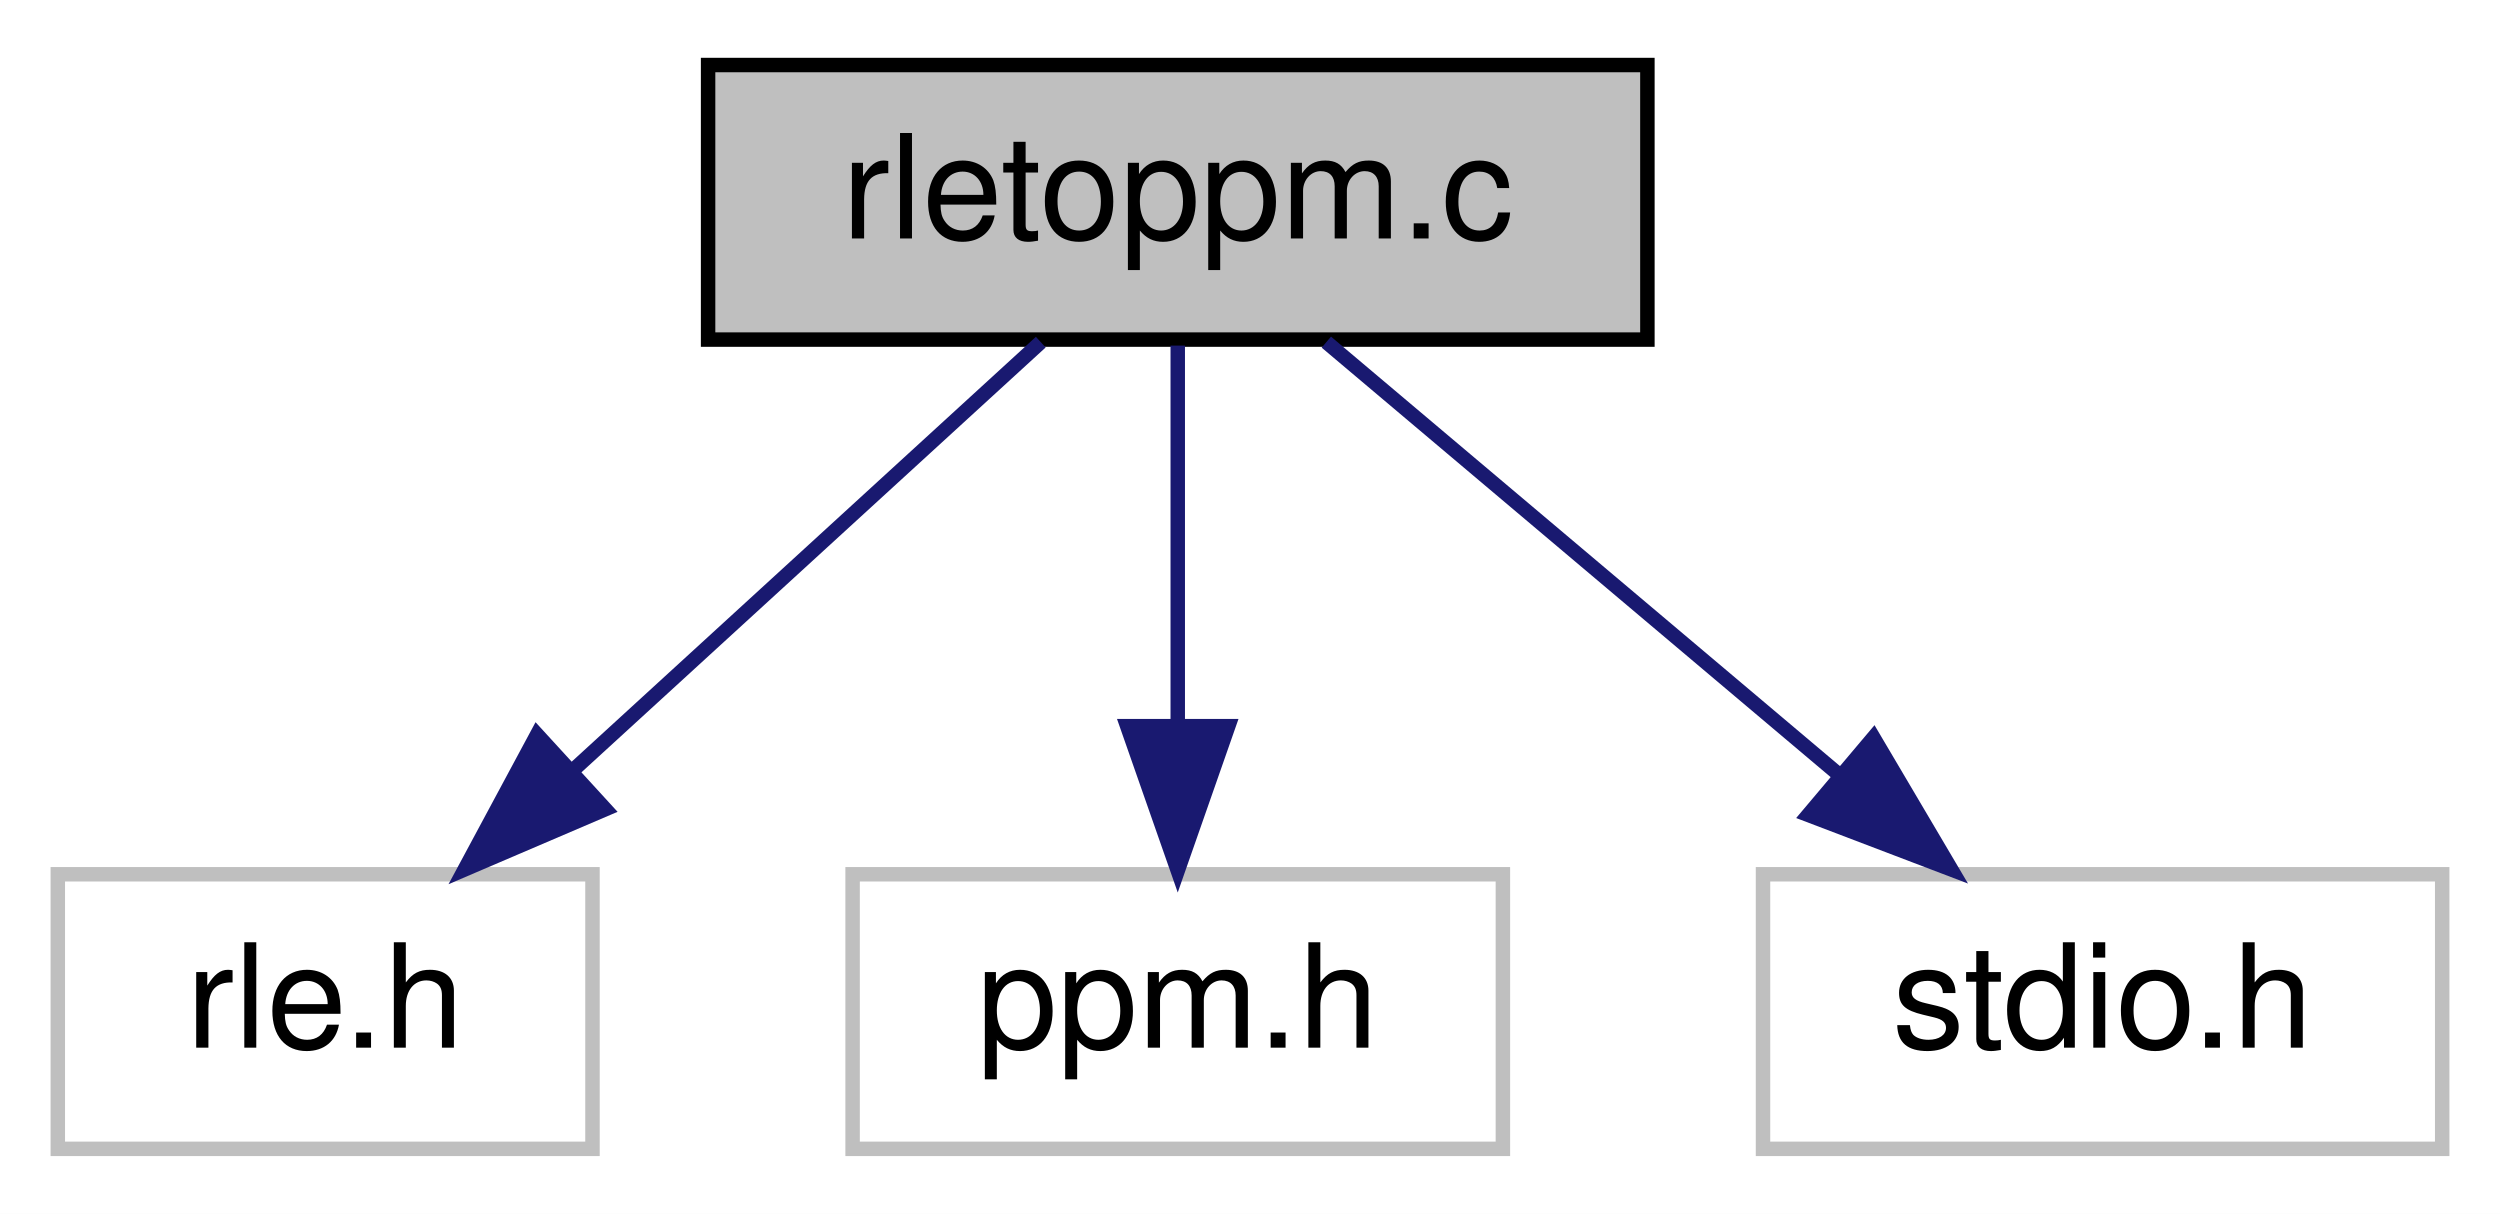
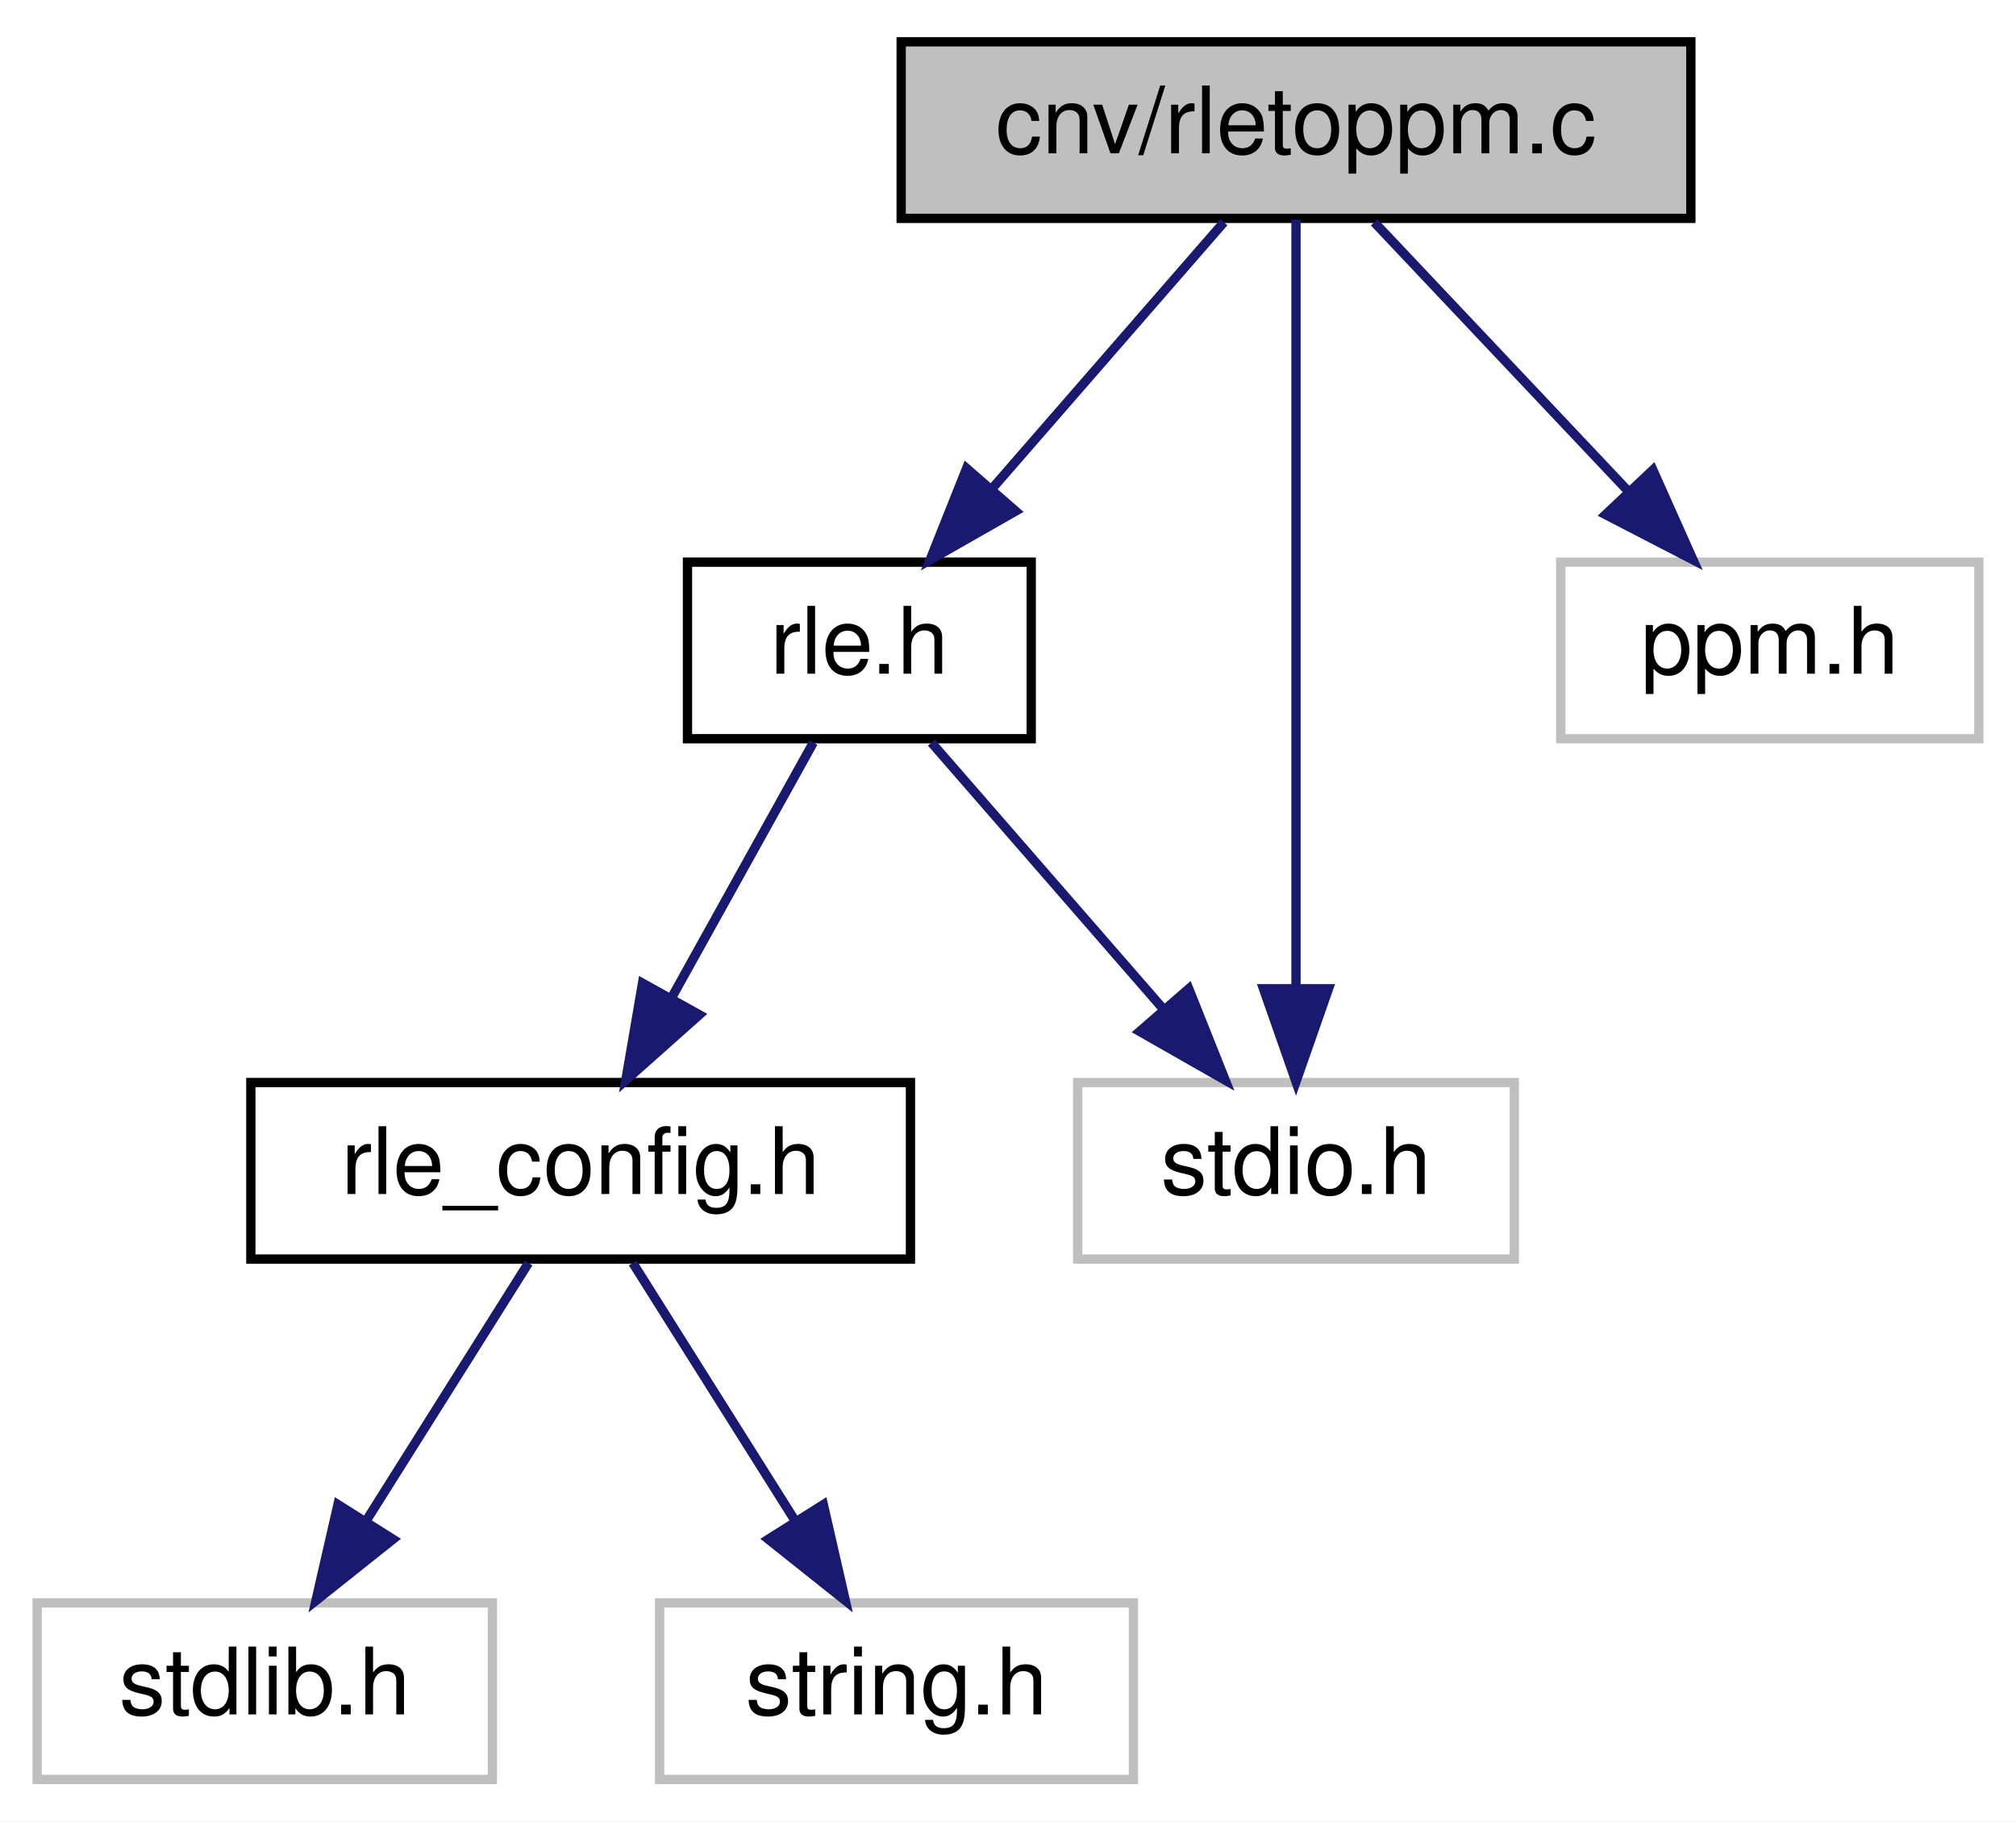
- <svg xmlns="http://www.w3.org/2000/svg" width="173pt" height="84pt" viewBox="0.00 0.00 173.00 84.00">
-   <g id="graph0" class="graph" transform="scale(1 1) rotate(0) translate(4 80)">
-     <polygon fill="white" stroke="none" points="-4,4 -4,-80 169,-80 169,4 -4,4" />
+ <svg xmlns="http://www.w3.org/2000/svg" xmlns:xlink="http://www.w3.org/1999/xlink" width="217pt" height="196pt" viewBox="0.00 0.00 217.00 196.00">
+   <g id="graph0" class="graph" transform="scale(1 1) rotate(0) translate(4 192)">
+     <polygon fill="white" stroke="none" points="-4,4 -4,-192 213,-192 213,4 -4,4" />
    <g id="node1" class="node">
-       <polygon fill="#bfbfbf" stroke="black" points="45,-56.5 45,-75.5 110,-75.5 110,-56.5 45,-56.5" />
-       <text text-anchor="middle" x="77.5" y="-63.5" font-family="Helvetica,sans-Serif" font-size="10.00">rletoppm.c</text>
+       <polygon fill="#bfbfbf" stroke="black" points="93,-168.5 93,-187.5 178,-187.5 178,-168.5 93,-168.5" />
+       <text text-anchor="middle" x="135.5" y="-175.5" font-family="Helvetica,sans-Serif" font-size="10.00">cnv/rletoppm.c</text>
    </g>
    <g id="node2" class="node">
-       <polygon fill="white" stroke="#bfbfbf" points="0,-0.5 0,-19.5 37,-19.5 37,-0.5 0,-0.5" />
-       <text text-anchor="middle" x="18.5" y="-7.5" font-family="Helvetica,sans-Serif" font-size="10.00">rle.h</text>
+       <g id="a_node2">
+         <a xlink:href="../../d7/d27/rle_8h.html" target="_top" xlink:title="rle.h">
+           <polygon fill="white" stroke="black" points="70,-112.5 70,-131.5 107,-131.5 107,-112.5 70,-112.5" />
+           <text text-anchor="middle" x="88.5" y="-119.5" font-family="Helvetica,sans-Serif" font-size="10.00">rle.h</text>
+         </a>
+       </g>
    </g>
    <g id="edge1" class="edge">
-       <path fill="none" stroke="midnightblue" d="M68.021,-56.324C59.299,-48.341 46.157,-36.313 35.602,-26.653" />
-       <polygon fill="midnightblue" stroke="midnightblue" points="37.892,-24.004 28.152,-19.834 33.166,-29.167 37.892,-24.004" />
+       <path fill="none" stroke="midnightblue" d="M127.739,-168.083C120.963,-160.298 110.957,-148.801 102.745,-139.367" />
+       <polygon fill="midnightblue" stroke="midnightblue" points="105.322,-136.996 96.117,-131.751 100.042,-141.592 105.322,-136.996" />
+     </g>
+     <g id="node6" class="node">
+       <polygon fill="white" stroke="#bfbfbf" points="112,-56.5 112,-75.5 159,-75.5 159,-56.5 112,-56.5" />
+       <text text-anchor="middle" x="135.5" y="-63.5" font-family="Helvetica,sans-Serif" font-size="10.00">stdio.h</text>
+     </g>
+     <g id="edge7" class="edge">
+       <path fill="none" stroke="midnightblue" d="M135.5,-168.368C135.5,-150.617 135.5,-109.666 135.5,-85.597" />
+       <polygon fill="midnightblue" stroke="midnightblue" points="139,-85.591 135.5,-75.591 132,-85.591 139,-85.591" />
+     </g>
+     <g id="node7" class="node">
+       <polygon fill="white" stroke="#bfbfbf" points="164,-112.5 164,-131.5 209,-131.5 209,-112.5 164,-112.5" />
+       <text text-anchor="middle" x="186.5" y="-119.5" font-family="Helvetica,sans-Serif" font-size="10.00">ppm.h</text>
+     </g>
+     <g id="edge6" class="edge">
+       <path fill="none" stroke="midnightblue" d="M143.922,-168.083C151.348,-160.22 162.352,-148.569 171.312,-139.081" />
+       <polygon fill="midnightblue" stroke="midnightblue" points="173.913,-141.424 178.235,-131.751 168.824,-136.618 173.913,-141.424" />
    </g>
    <g id="node3" class="node">
-       <polygon fill="white" stroke="#bfbfbf" points="55,-0.5 55,-19.5 100,-19.5 100,-0.5 55,-0.5" />
-       <text text-anchor="middle" x="77.5" y="-7.5" font-family="Helvetica,sans-Serif" font-size="10.00">ppm.h</text>
+       <g id="a_node3">
+         <a xlink:href="../../df/dad/rle__config_8h.html" target="_top" xlink:title="rle_config.h">
+           <polygon fill="white" stroke="black" points="23,-56.5 23,-75.5 94,-75.5 94,-56.5 23,-56.5" />
+           <text text-anchor="middle" x="58.5" y="-63.5" font-family="Helvetica,sans-Serif" font-size="10.00">rle_config.h</text>
+         </a>
+       </g>
    </g>
    <g id="edge2" class="edge">
-       <path fill="none" stroke="midnightblue" d="M77.5,-56.083C77.5,-49.006 77.5,-38.861 77.5,-29.986" />
-       <polygon fill="midnightblue" stroke="midnightblue" points="81,-29.751 77.5,-19.751 74,-29.751 81,-29.751" />
+       <path fill="none" stroke="midnightblue" d="M83.546,-112.083C79.396,-104.613 73.347,-93.724 68.233,-84.52" />
+       <polygon fill="midnightblue" stroke="midnightblue" points="71.278,-82.793 63.362,-75.751 65.159,-86.192 71.278,-82.793" />
+     </g>
+     <g id="edge5" class="edge">
+       <path fill="none" stroke="midnightblue" d="M96.261,-112.083C103.037,-104.298 113.043,-92.802 121.255,-83.367" />
+       <polygon fill="midnightblue" stroke="midnightblue" points="123.958,-85.592 127.883,-75.751 118.678,-80.996 123.958,-85.592" />
    </g>
    <g id="node4" class="node">
-       <polygon fill="white" stroke="#bfbfbf" points="118,-0.5 118,-19.5 165,-19.5 165,-0.5 118,-0.5" />
-       <text text-anchor="middle" x="141.5" y="-7.5" font-family="Helvetica,sans-Serif" font-size="10.00">stdio.h</text>
+       <polygon fill="white" stroke="#bfbfbf" points="0,-0.5 0,-19.5 49,-19.5 49,-0.5 0,-0.5" />
+       <text text-anchor="middle" x="24.5" y="-7.5" font-family="Helvetica,sans-Serif" font-size="10.00">stdlib.h</text>
    </g>
    <g id="edge3" class="edge">
-       <path fill="none" stroke="midnightblue" d="M87.783,-56.324C97.336,-48.263 111.78,-36.077 123.284,-26.369" />
-       <polygon fill="midnightblue" stroke="midnightblue" points="125.644,-28.958 131.03,-19.834 121.13,-23.608 125.644,-28.958" />
+       <path fill="none" stroke="midnightblue" d="M52.886,-56.083C48.133,-48.534 41.182,-37.495 35.348,-28.23" />
+       <polygon fill="midnightblue" stroke="midnightblue" points="38.3,-26.349 30.01,-19.751 32.376,-30.078 38.3,-26.349" />
+     </g>
+     <g id="node5" class="node">
+       <polygon fill="white" stroke="#bfbfbf" points="67,-0.5 67,-19.5 118,-19.5 118,-0.5 67,-0.5" />
+       <text text-anchor="middle" x="92.5" y="-7.5" font-family="Helvetica,sans-Serif" font-size="10.00">string.h</text>
+     </g>
+     <g id="edge4" class="edge">
+       <path fill="none" stroke="midnightblue" d="M64.114,-56.083C68.867,-48.534 75.818,-37.495 81.652,-28.23" />
+       <polygon fill="midnightblue" stroke="midnightblue" points="84.624,-30.078 86.99,-19.751 78.7,-26.349 84.624,-30.078" />
    </g>
  </g>
</svg>
